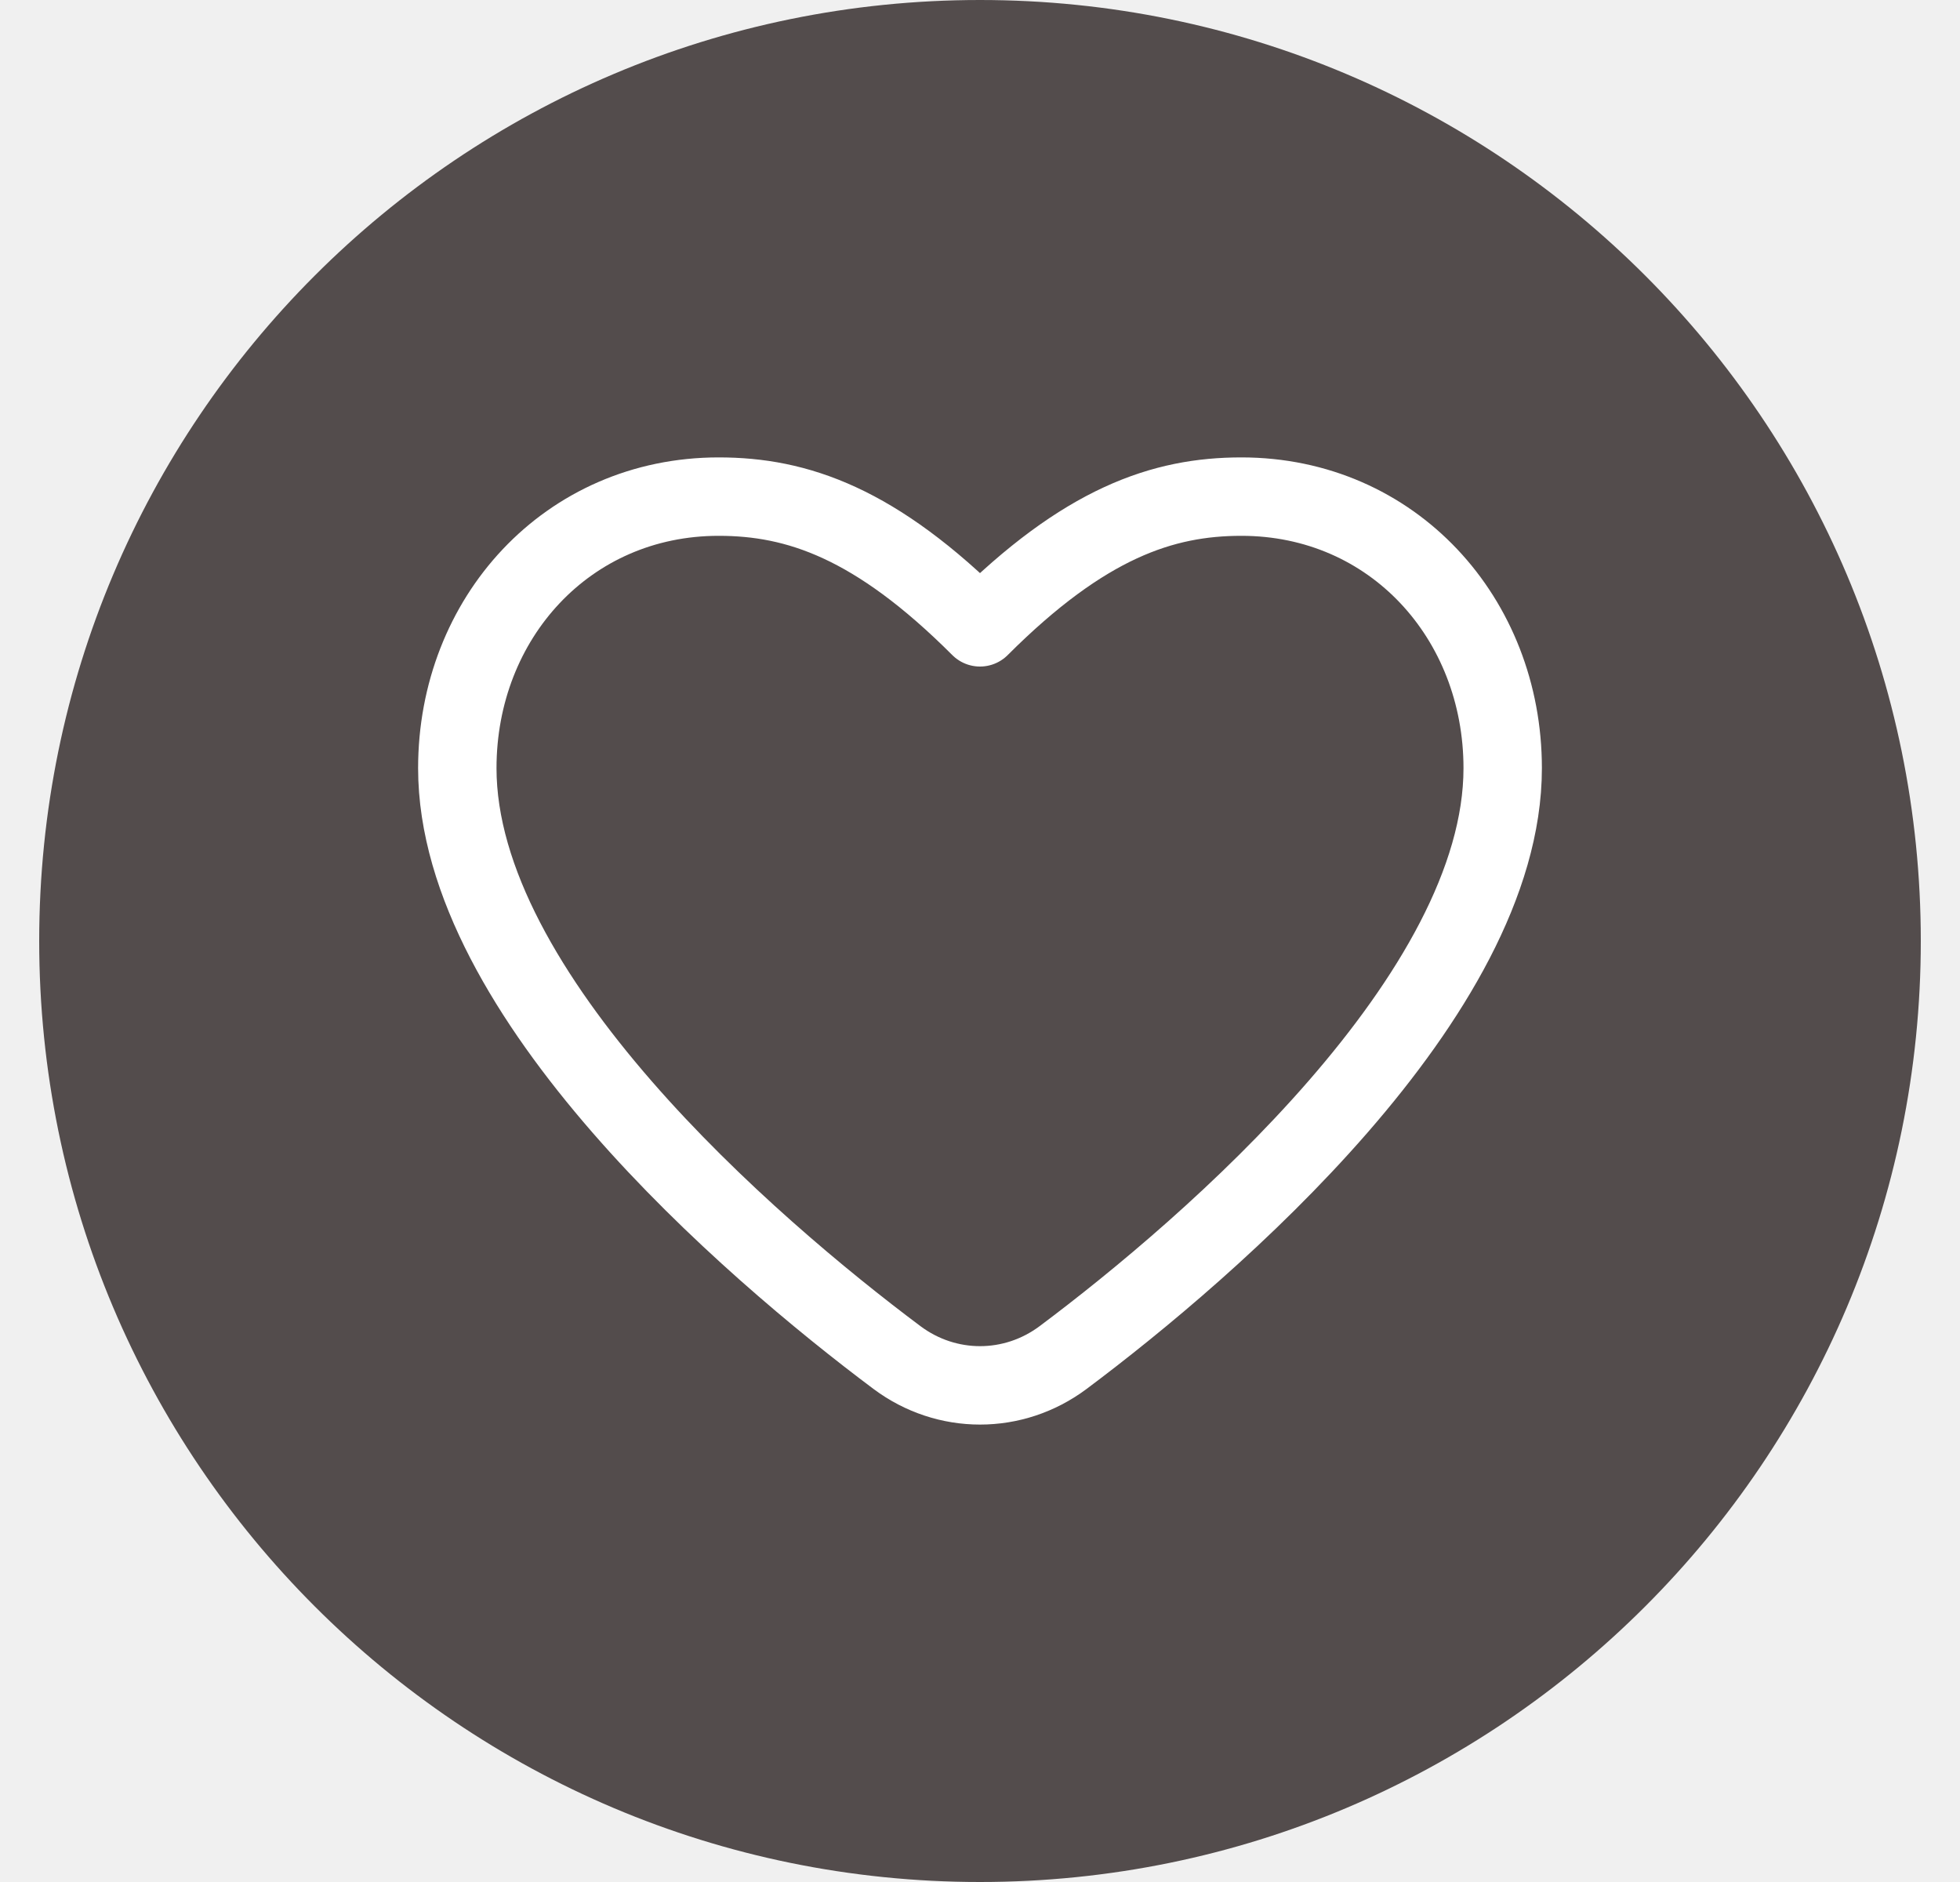
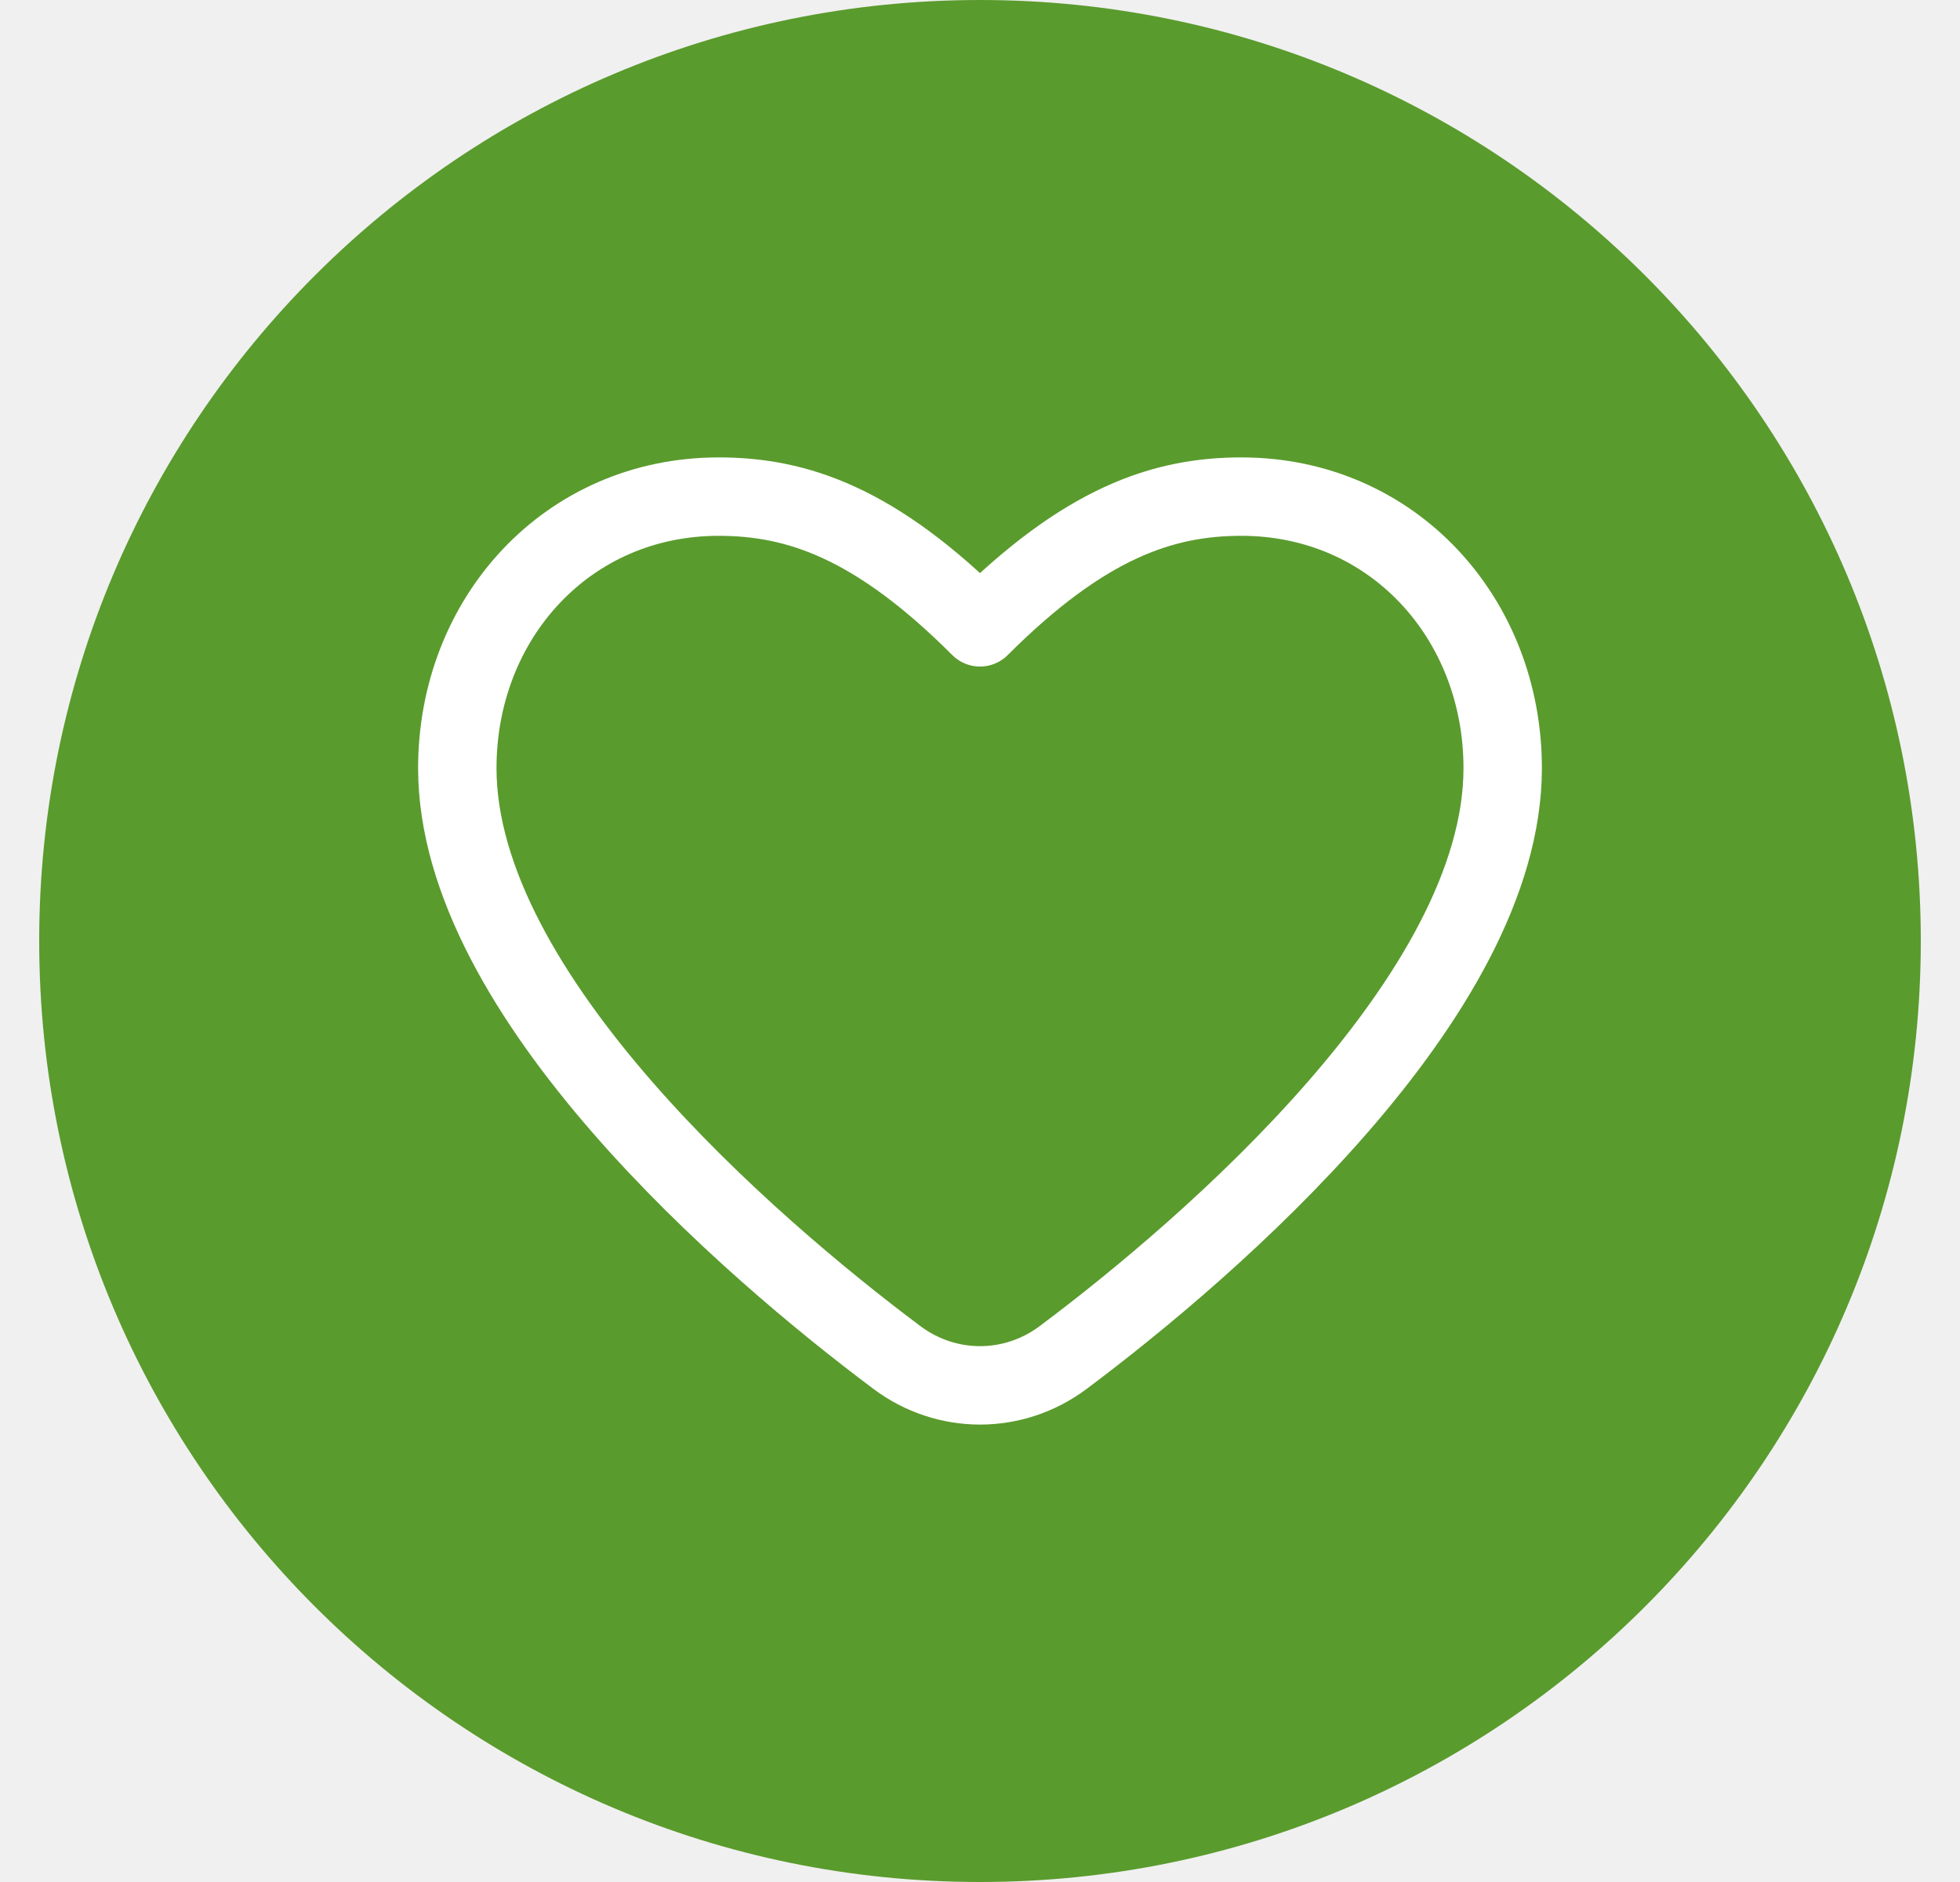
<svg xmlns="http://www.w3.org/2000/svg" width="25" height="24" viewBox="0 0 25 24" fill="none">
-   <rect x="0.5" width="24" height="24" rx="12" fill="#534c4cff" />
+   <rect x="0.5" width="24" height="24" rx="12" fill="#5a9b2d" />
  <path d="M11.441 17.312C9.56 15.905 5.833 12.69 5.833 9.796C5.833 7.884 7.237 6.333 9.167 6.333C10.167 6.333 11.167 6.667 12.5 8C13.834 6.667 14.834 6.333 15.834 6.333C17.763 6.333 19.167 7.884 19.167 9.796C19.167 12.69 15.441 15.905 13.56 17.312C12.927 17.785 12.074 17.785 11.441 17.312Z" stroke="white" stroke-linecap="round" stroke-linejoin="round" />
</svg>
